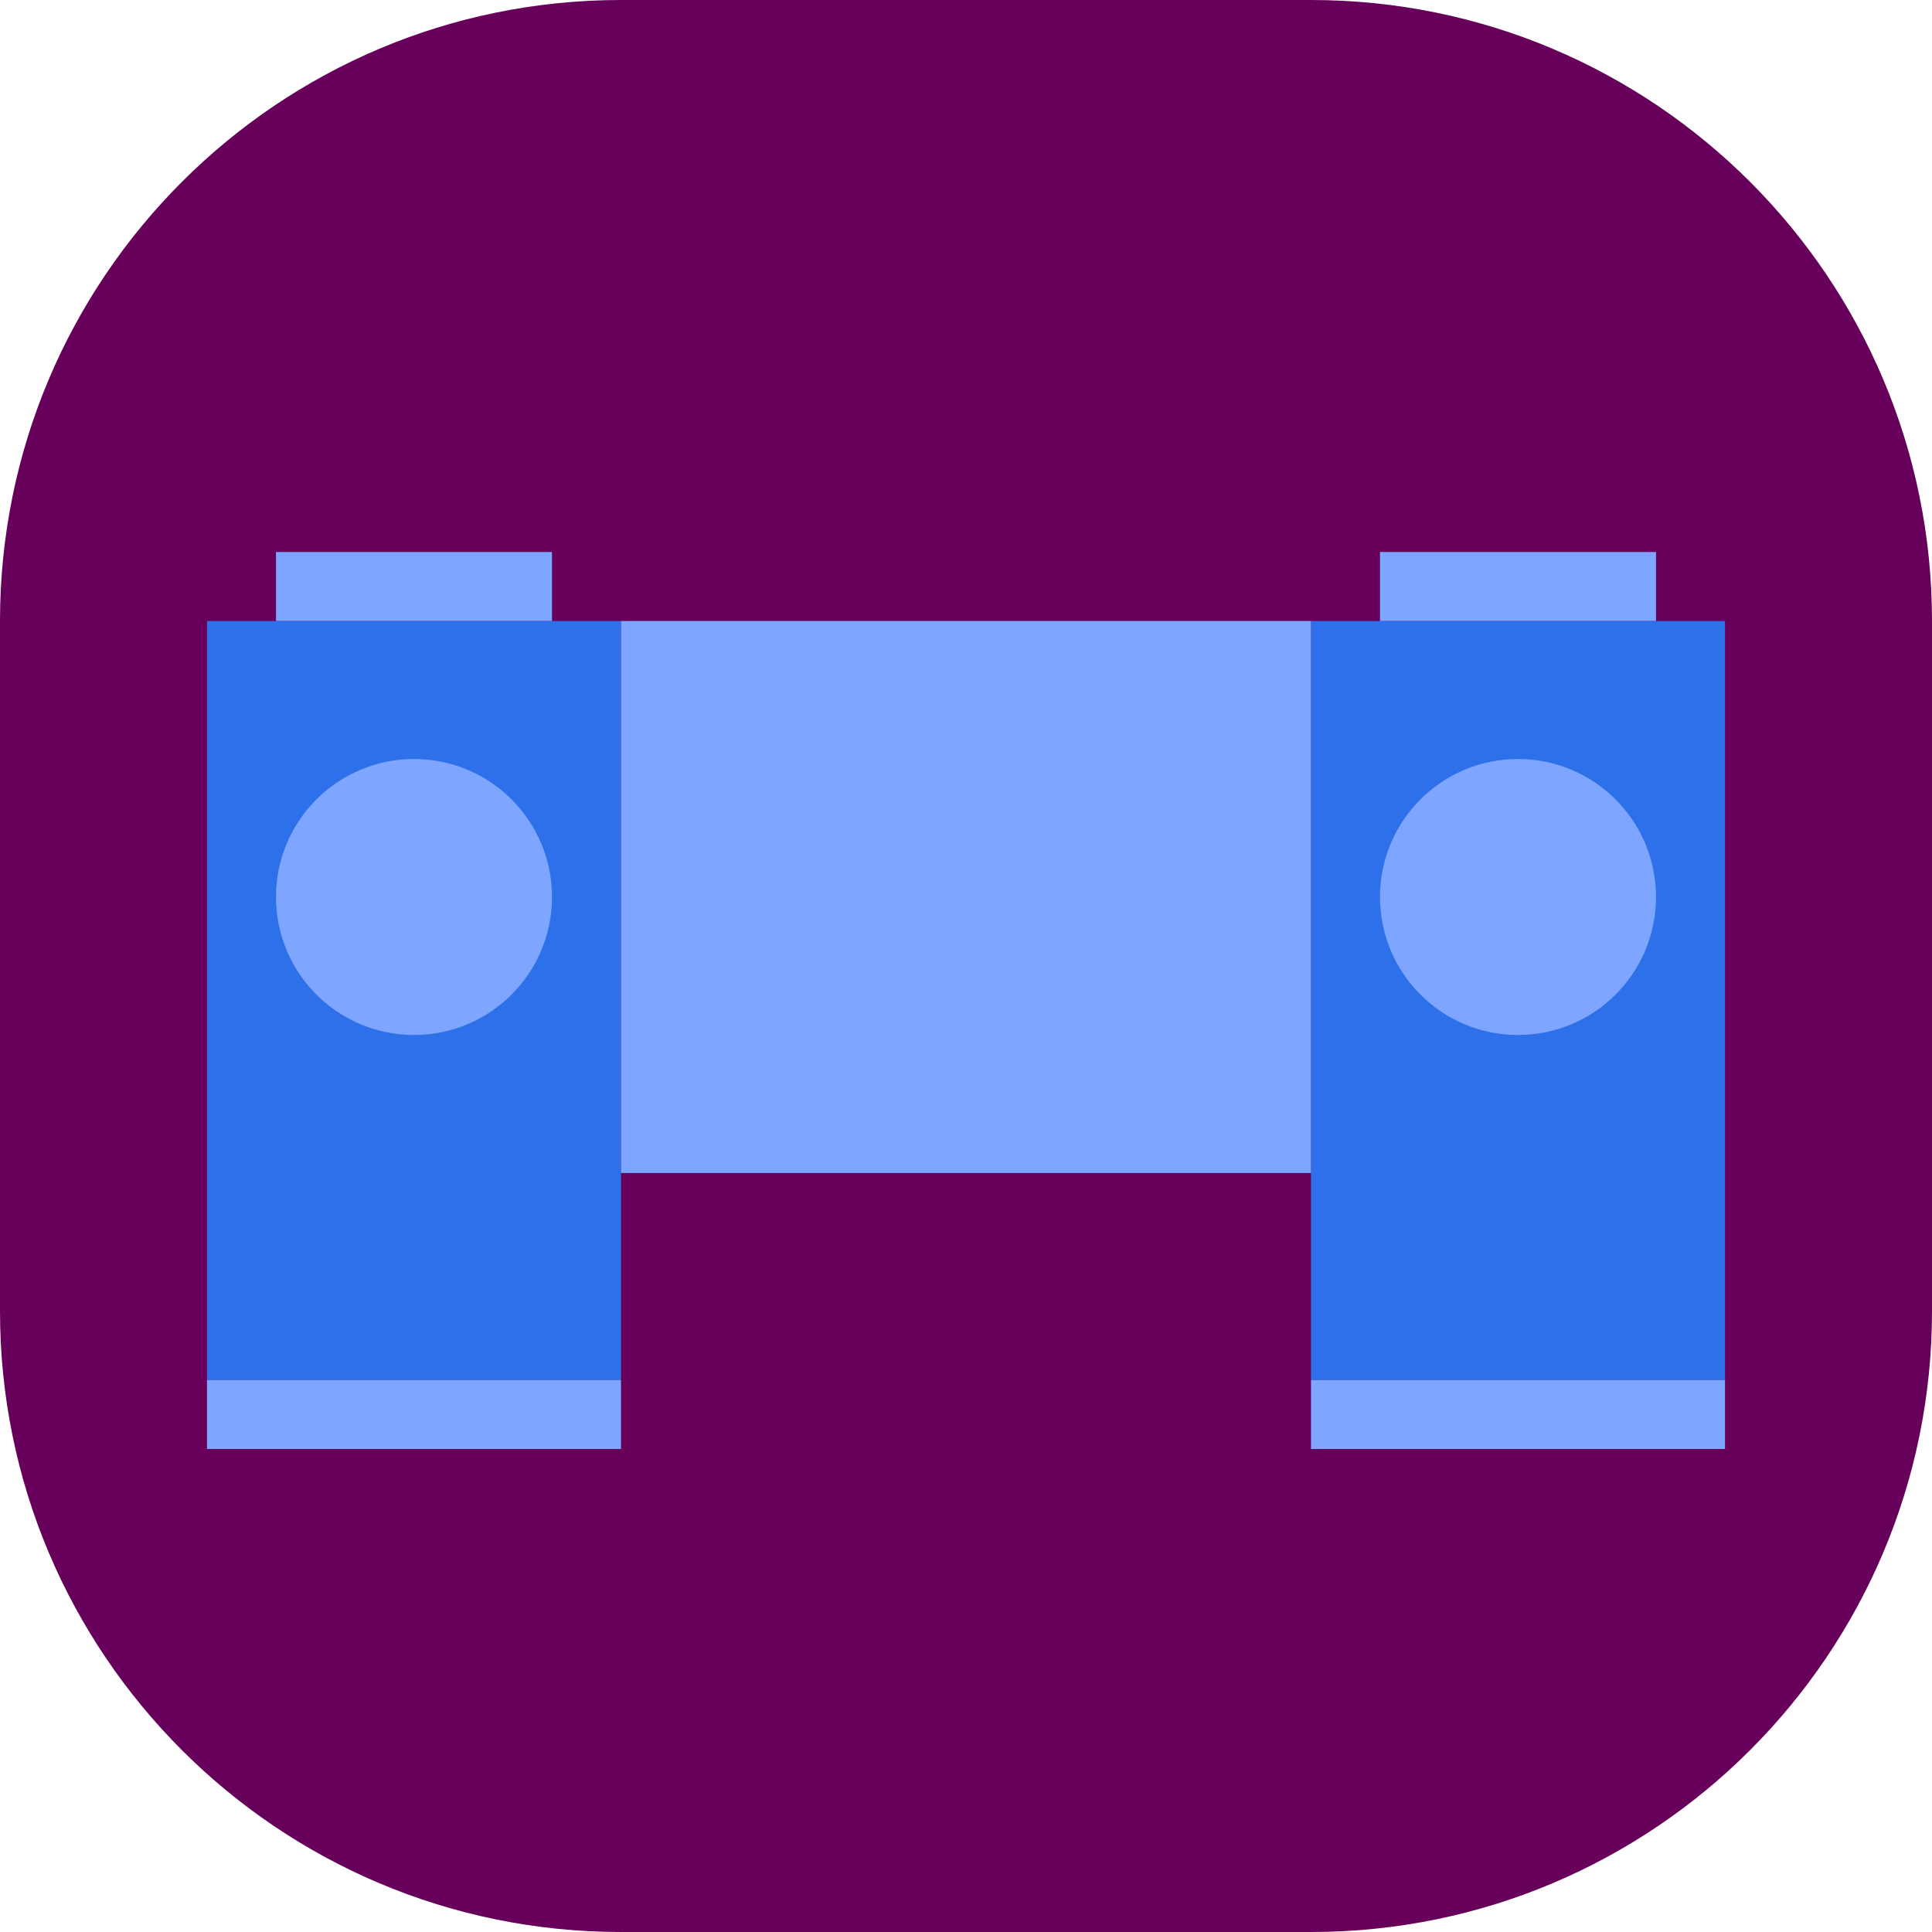
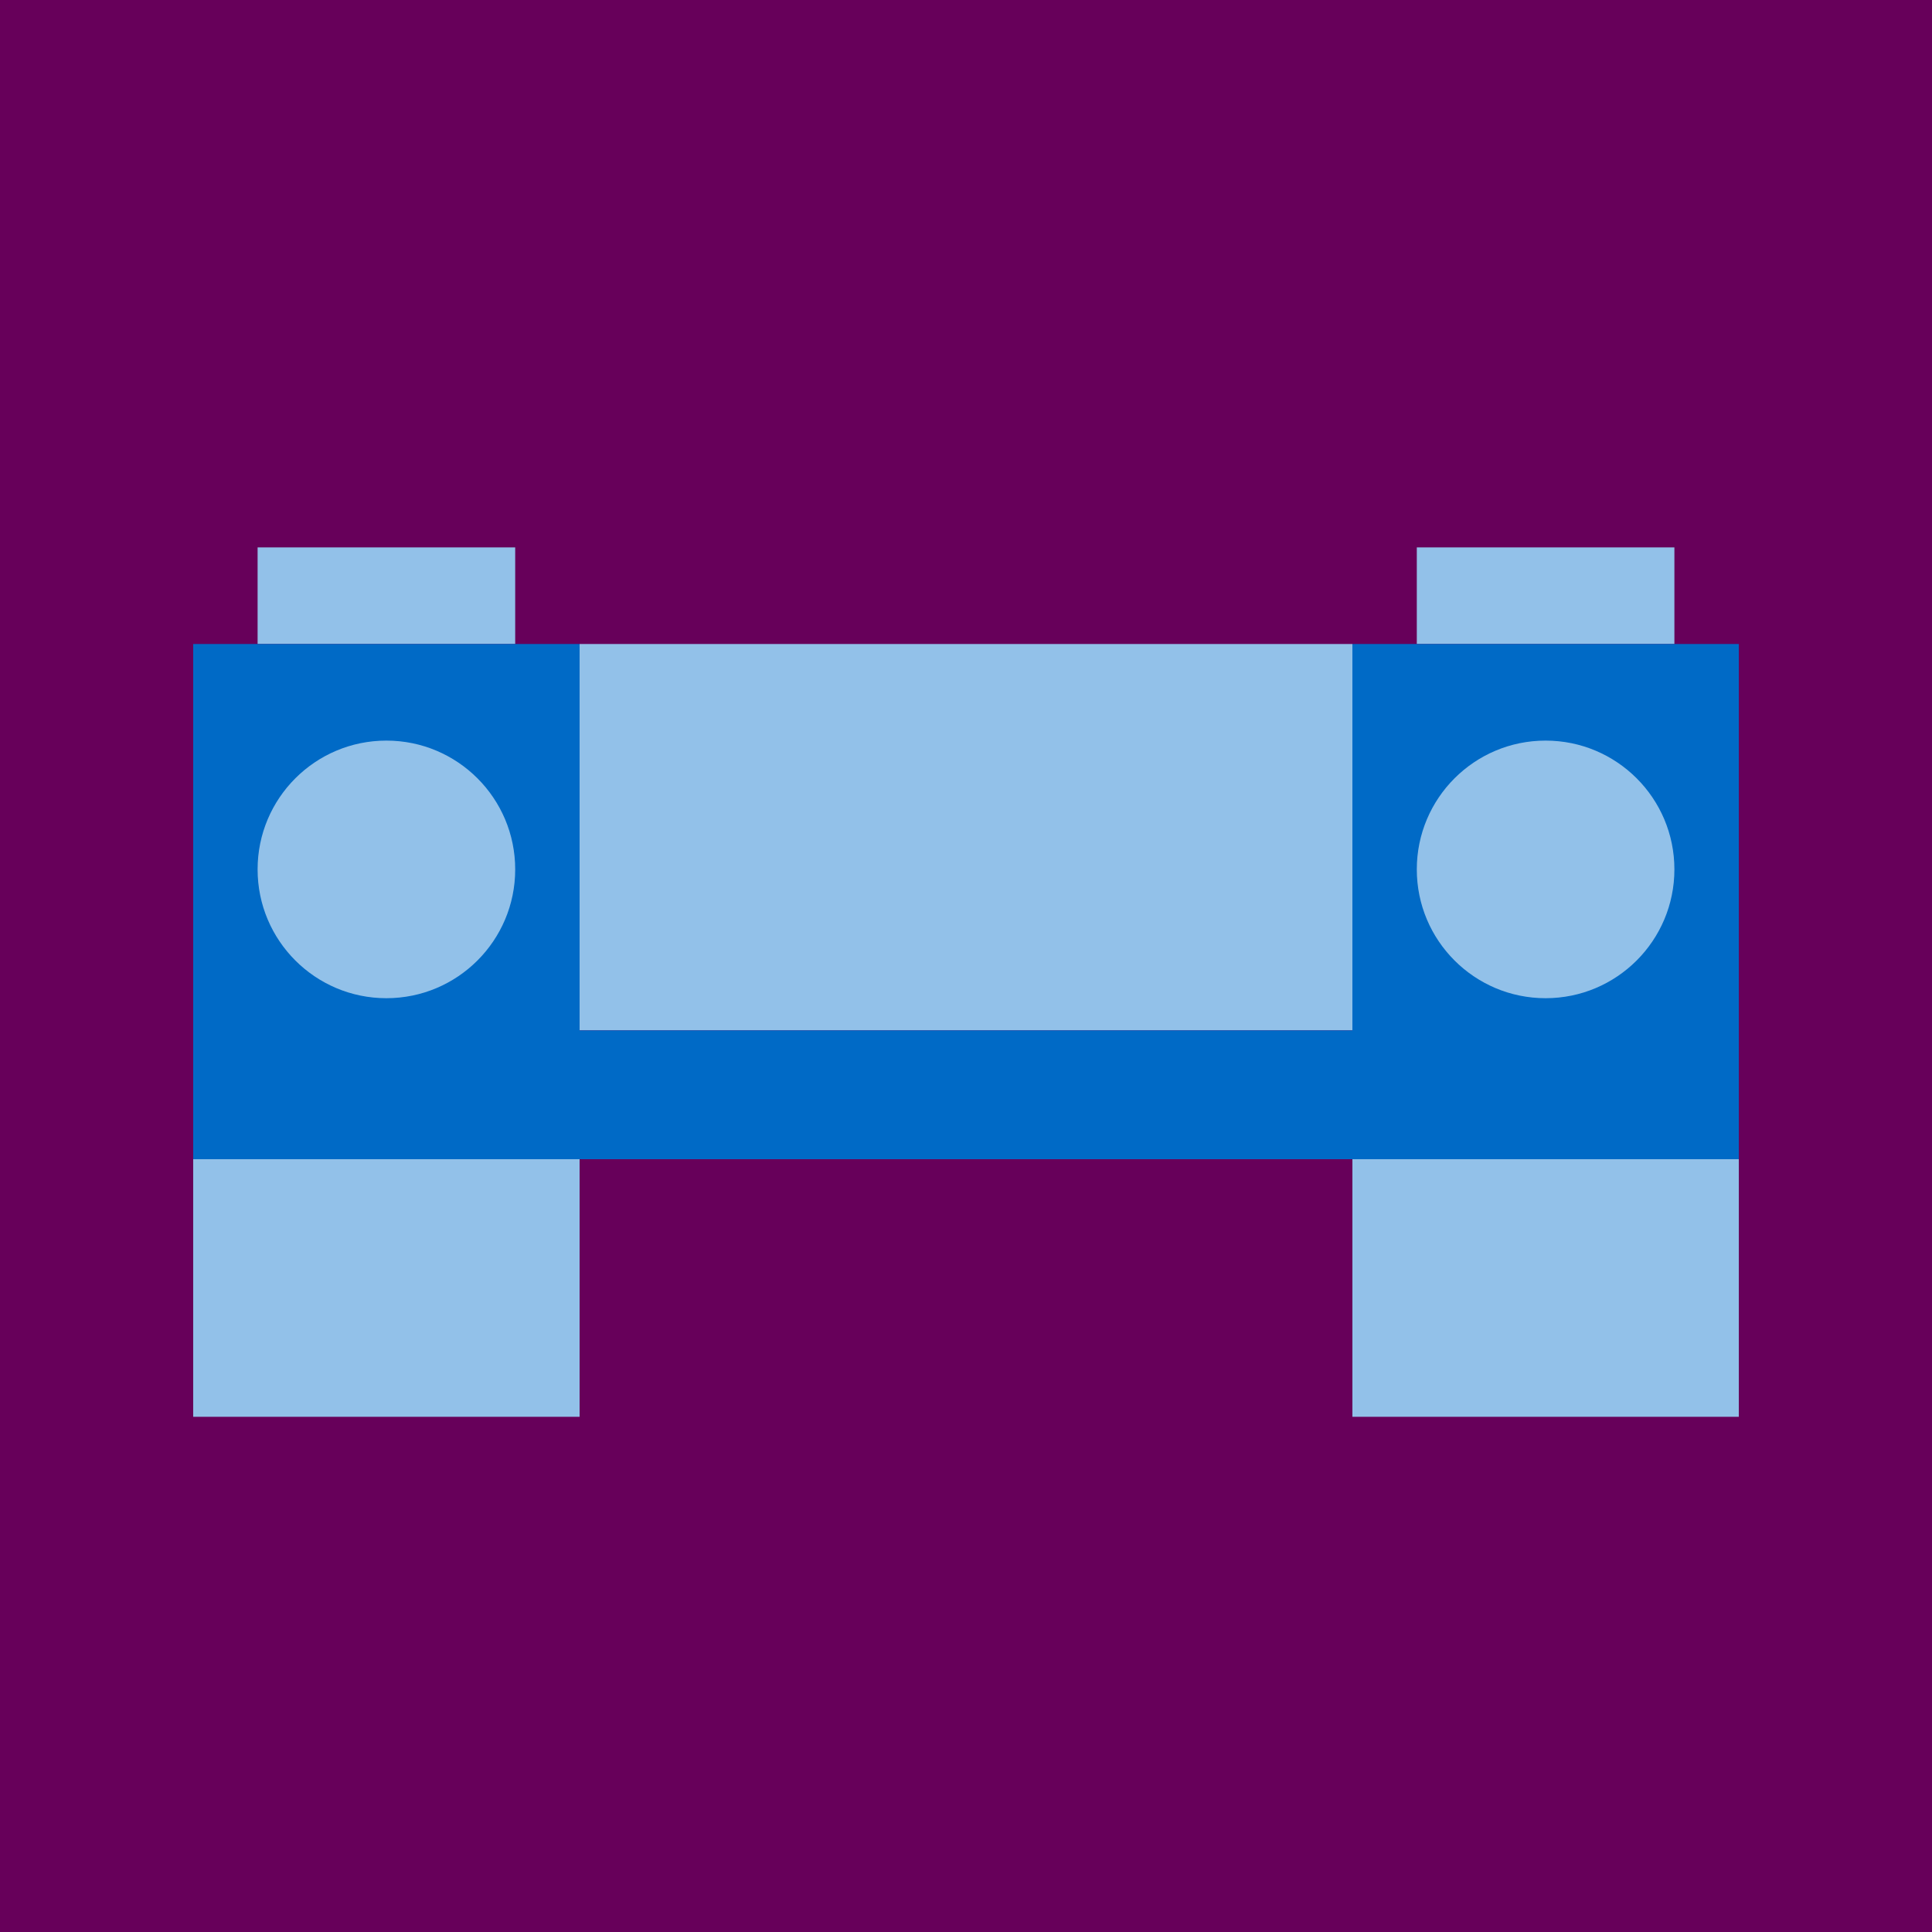
- <svg xmlns="http://www.w3.org/2000/svg" viewBox="0 0 280 280" stroke-width="16" stroke-linecap="round" stroke-linejoin="round">
+ <svg xmlns="http://www.w3.org/2000/svg" viewBox="0 0 300 300" stroke-width="16" stroke-linecap="round" stroke-linejoin="round">
  <style>
-         .a {
-             fill: #2d70ea;
+         .primary {
+             fill: #006AC6;
+         }
+         .secondary {
+             fill: #92C1E9;
        }

-         .b {
-             fill: #7ea5ff;
-         }
- 
-         .c {
+         .background {
            fill: #67005a;
        }
    </style>
-   <rect class="c" x="0" y="0" width="280" height="280" rx="90" />
-   <rect class="a" x="30" y="90" width="60" height="110" />
-   <rect class="b" x="30" y="200" width="60" height="10" />
-   <rect class="a" x="190" y="90" width="60" height="110" />
-   <rect class="b" x="190" y="200" width="60" height="10" />
-   <rect class="b" x="40" y="80" width="40" height="10" />
-   <rect class="b" x="200" y="80" width="40" height="10" />
-   <rect class="b" x="90" y="90" width="100" height="80" />
-   <circle r="20" cx="60" cy="130" class="b" />
-   <circle r="20" cx="220" cy="130" class="b" />
+   <rect class="background" x="0" y="0" width="300" height="300" />
+   <rect class="secondary" x="40" y="85" width="40" height="15" />
+   <rect class="primary" x="30" y="100" width="60" height="80" />
+   <rect class="secondary" x="30" y="180" width="60" height="40" />
+   <circle r="20" cx="60" cy="135" class="secondary" />
+   <rect class="secondary" x="220" y="85" width="40" height="15" />
+   <rect class="primary" x="210" y="100" width="60" height="80" />
+   <rect class="secondary" x="210" y="180" width="60" height="40" />
+   <circle r="20" cx="240" cy="135" class="secondary" />
+   <rect class="secondary" x="90" y="100" width="60" height="60" />
+   <rect class="secondary" x="150" y="100" width="60" height="60" />
+   <rect class="primary" x="90" y="160" width="60" height="20" />
+   <rect class="primary" x="150" y="160" width="60" height="20" />
</svg>
